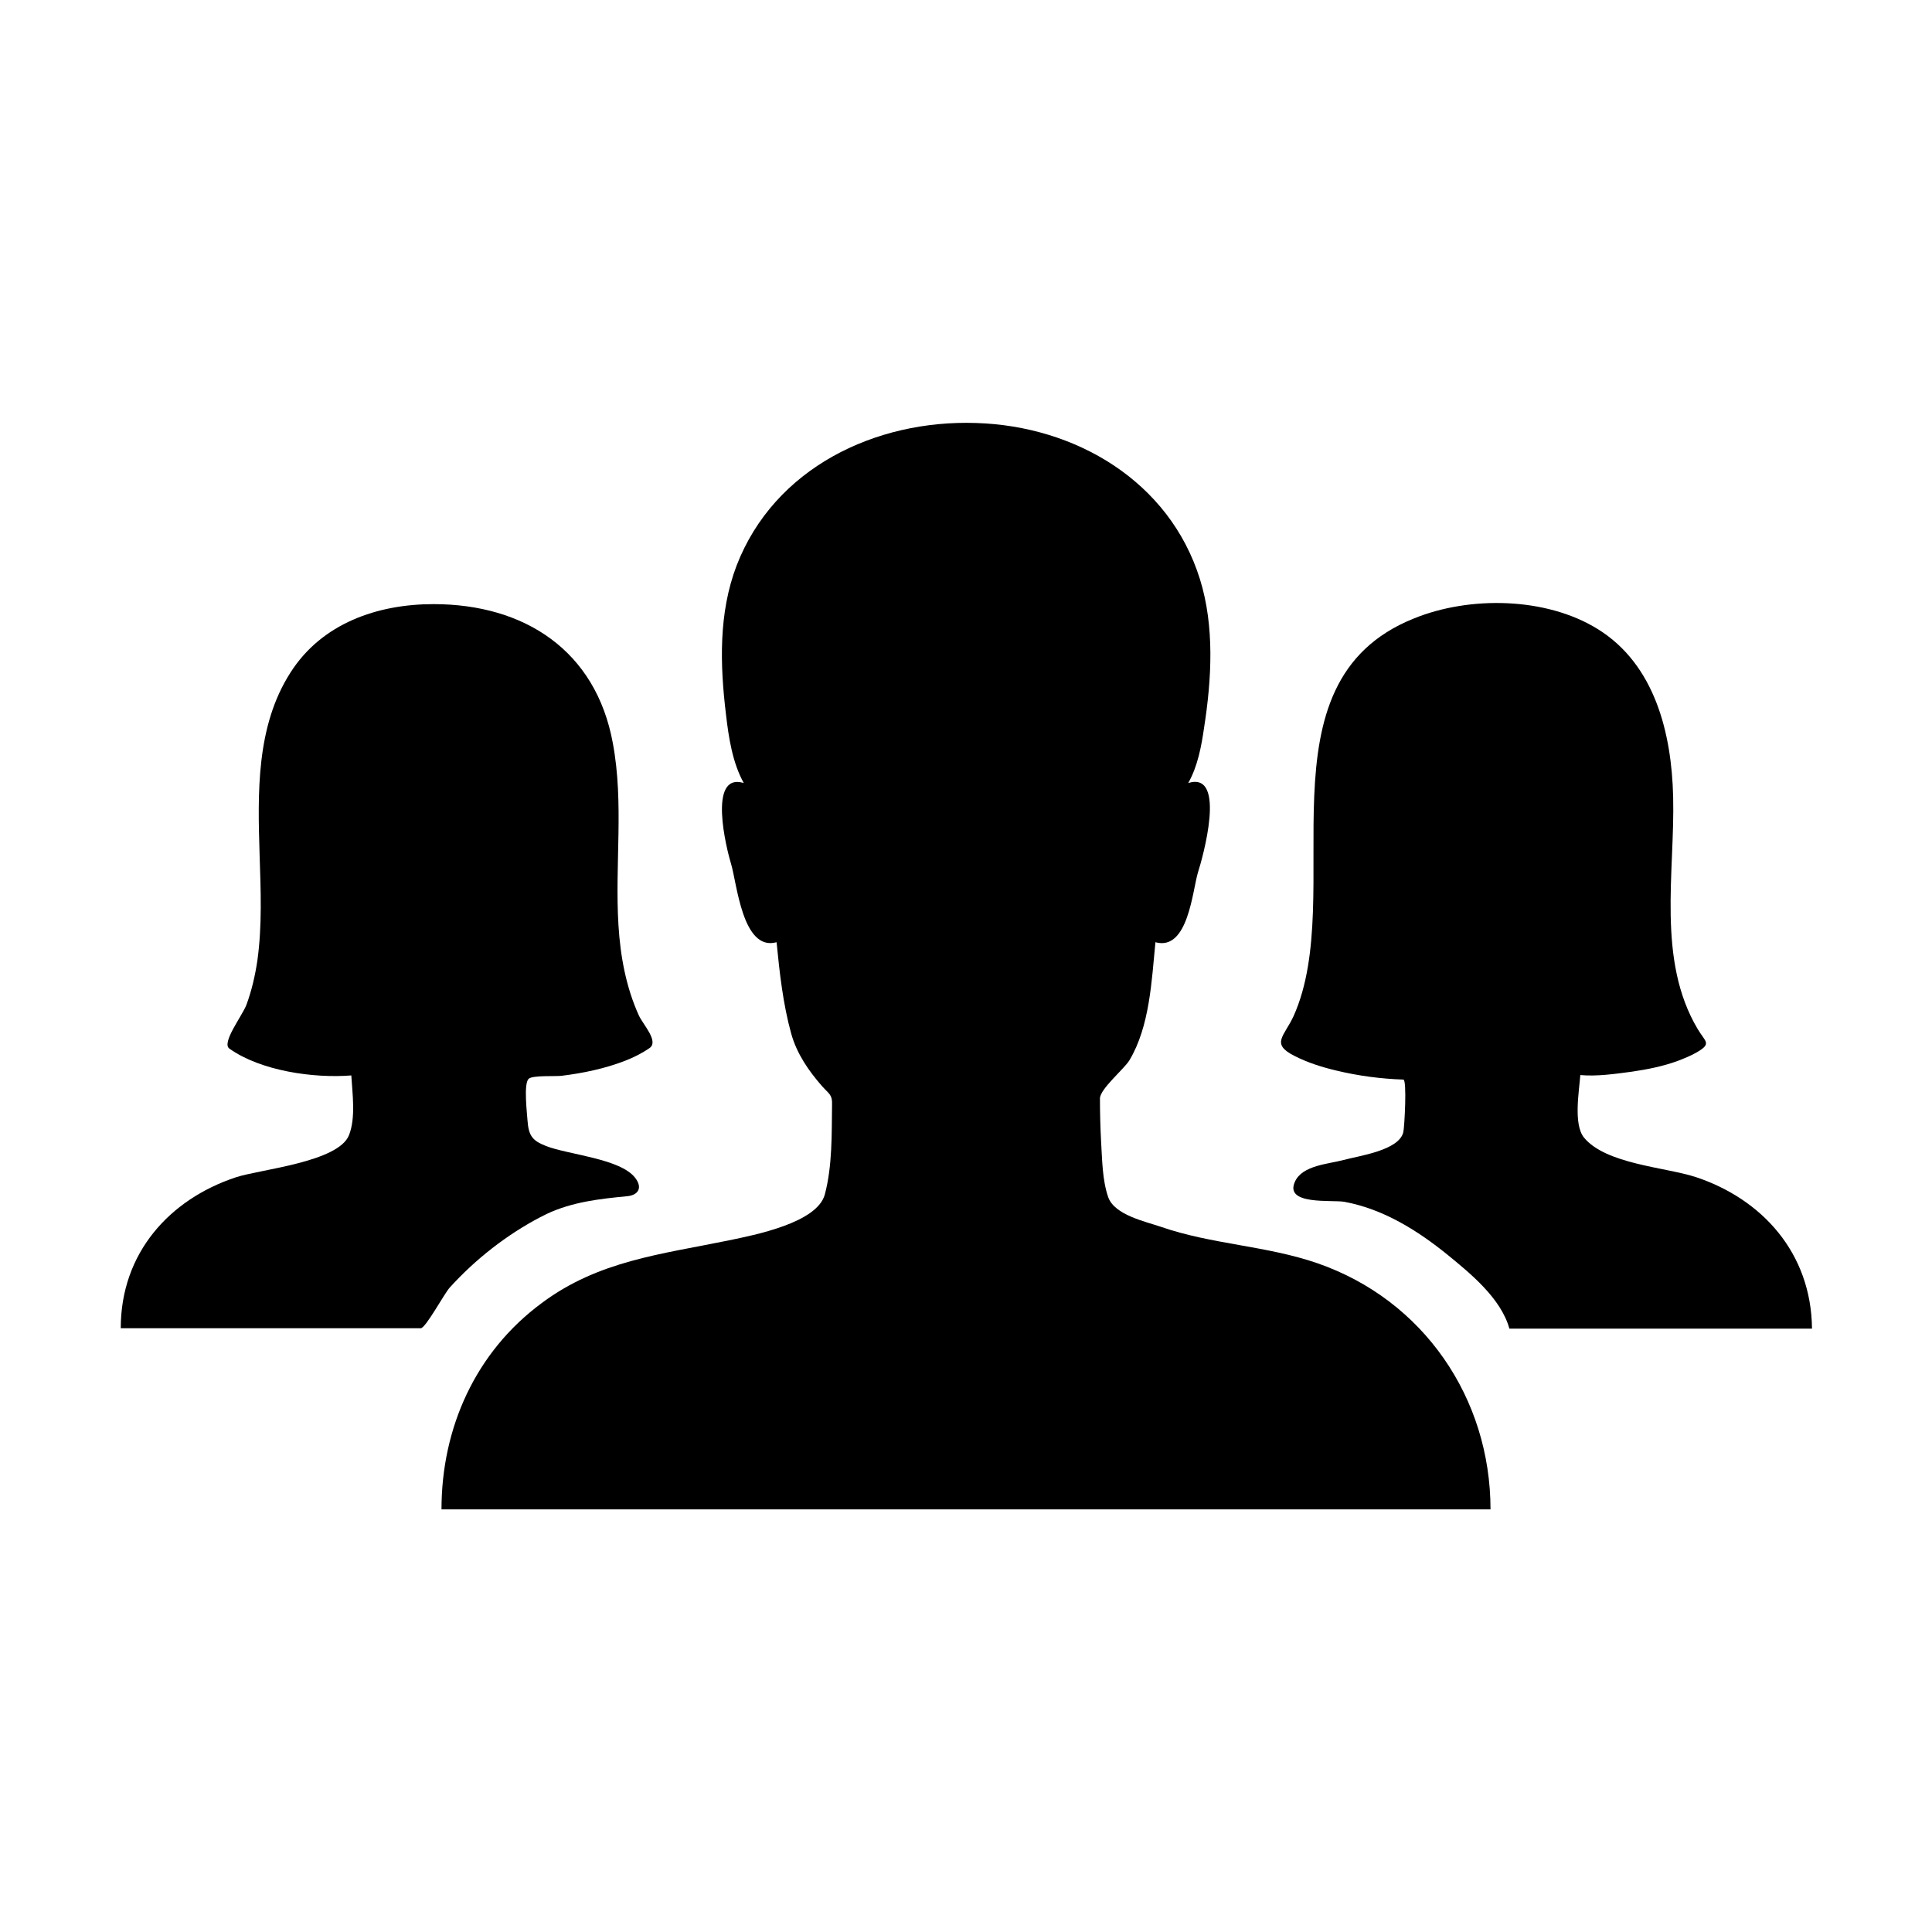
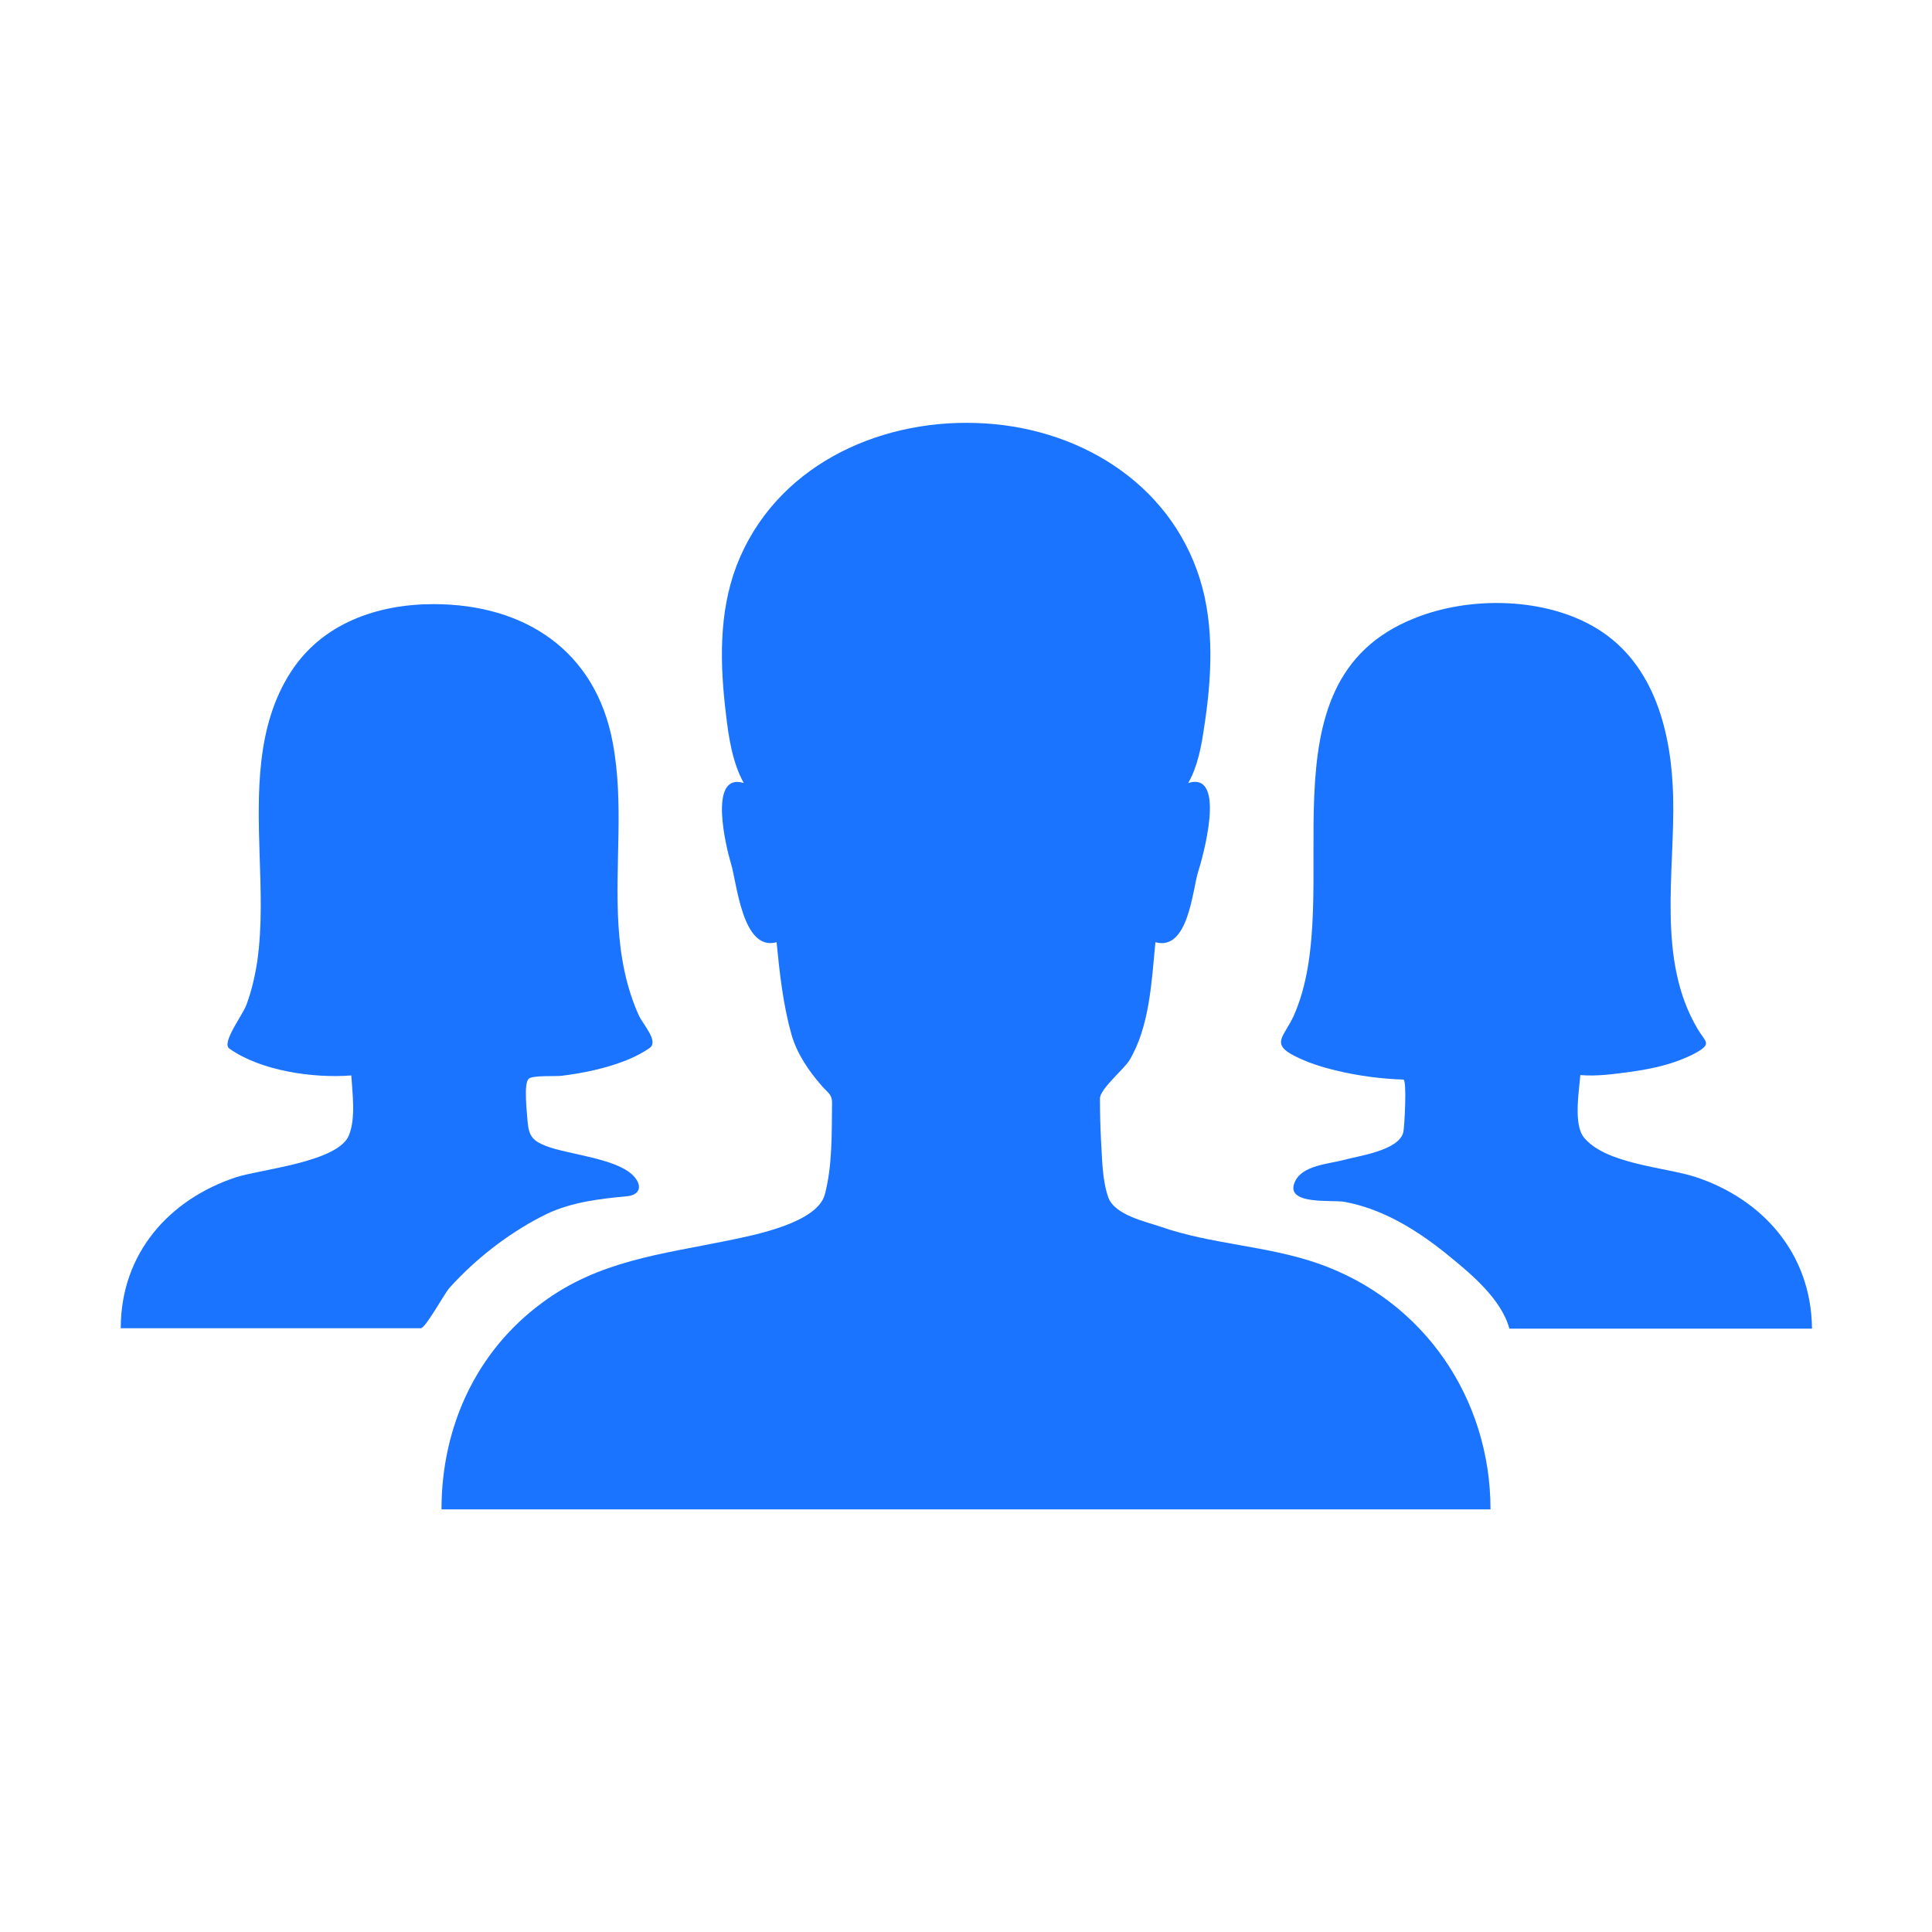
<svg xmlns="http://www.w3.org/2000/svg" version="1.1" id="Layer_1" x="0px" y="0px" width="512px" height="512px" viewBox="0 0 512 512" style="enable-background:new 0 0 512 512;" xml:space="preserve">
-   <g>
+   <g fill="#1b74ff" fill-opacity="1">
    <path d="M349.2,334.8C360.5,338.7,338,330.9,349.2,334.8L349.2,334.8z" />
    <path d="M349.2,334.8c-13.5-4.7-28.1-5-41.6-9.7c-4.1-1.4-12.2-3.1-13.9-7.8c-1.6-4.6-1.6-10-1.9-14.8c-0.2-3.8-0.3-7.6-0.3-11.4   c0-2.5,6.4-7.8,7.8-10.1c5.4-9,5.9-21.1,6.9-31.3c8.7,2.4,9.8-13.7,11.3-18.6c1.1-3.4,7.8-26.8-2.6-23.6c2.5-4.4,3.5-9.8,4.2-14.7   c2-12.8,2.8-26.8-1.1-39.3c-8.1-26-33-40.6-59.3-41.4c-26.7-0.9-53.5,11.9-63.5,37.8c-4.8,12.6-4.4,26.3-2.8,39.5   c0.7,6,1.7,12.7,4.7,18.1c-9.7-2.9-4.5,17.7-3.4,21.3c1.6,5.1,3,23.4,12.1,20.9c0.8,8.1,1.7,16.4,3.9,24.3   c1.5,5.3,4.6,9.8,8.2,13.9c1.8,2,2.7,2.2,2.6,4.8c-0.1,7.8,0.1,16.2-1.9,23.8c-2,7.6-18.7,10.8-25.4,12.2   c-18,3.7-34.6,5.4-49.6,16.6C126.1,358.2,117,378.3,117,400c83.3,0,166.6,0,249.9,0c9.4,0,18.7,0,28.1,0   C395,370.5,377.2,344.5,349.2,334.8z" />
    <path d="M143.3,322.5c0.6-0.3,1.2-0.6,1.6-0.8c-0.3,0.1-0.6,0.3-0.8,0.4C143.8,322.2,143.6,322.3,143.3,322.5z" />
    <path d="M143.3,322.5c-3.4,1.7-7.5,3.8,0.8-0.4c3-1.5,2.4-1.2,0.8-0.4c6.8-3.2,14.1-4,21.4-4.7c2.8-0.3,4.1-2.2,2-4.9   c-4-5.1-17.8-6.1-23.6-8.4c-3.6-1.4-4.6-2.7-4.9-6.7c-0.1-1.8-1.1-9.8,0.3-11.1c1-1,7.3-0.6,8.7-0.8c5.7-0.7,11.5-1.9,16.9-4   c2.3-0.9,4.5-2,6.5-3.4c2.4-1.8-1.8-6.2-2.9-8.6c-3.4-7.5-4.9-15.7-5.4-23.9c-1-16.1,1.5-32.3-1.5-48.3   c-4.5-24.5-23.4-36.8-47.5-36.8c-14.9,0-29.6,5.1-37.9,18.1c-9.2,14.3-8.7,32.1-8.2,48.4c0.3,9.3,0.7,18.7-0.6,28   c-0.6,4-1.5,7.9-2.9,11.7c-1.1,2.9-6.7,10.1-4.5,11.6c8.3,5.9,22.3,7.9,32.3,7.1c0.3,4.9,1.2,11.2-0.6,15.8   c-2.8,7.2-23.7,9.1-30,11.2C45,317.8,32,332,32,352c18.3,0,36.5,0,54.8,0c8.2,0,16.4,0,24.7,0c1.3,0,6.3-9.3,7.7-10.8   C126,333.7,134.3,327.2,143.3,322.5z" />
    <path d="M449.3,311.9c-8.1-2.6-23.7-3.4-29.5-10.4c-2.9-3.5-1.3-12.4-1-16.6c4.4,0.4,9.2-0.3,13.7-0.9c4.1-0.6,8.1-1.4,12-2.8   c1.8-0.7,3.6-1.4,5.3-2.4c3.9-2.3,2.1-2.7,0.1-6.1c-10.9-18.3-6-41.5-6.5-61.6c-0.4-16.7-4.8-35-20-44.4c-13.7-8.5-34-8.8-48.7-2.8   c-42.4,17-17.4,73.2-31.9,105.4c-2.5,5.4-6.1,7.3,0.2,10.5c3.5,1.8,7.3,3,11.1,3.9c5.8,1.4,11.8,2.2,17.8,2.4c1,0,0.3,12.6,0,13.9   c-1.1,4.9-11.8,6.3-15.8,7.4c-4.1,1.1-10.9,1.4-12.9,5.7c-3,6.4,9.9,4.8,13.1,5.4c10.3,1.9,19.4,7.6,27.4,14.1   c6,4.9,14.1,11.5,16.3,19.5c26.7,0,53.5,0,80.2,0C480,332,466.9,317.7,449.3,311.9z" />
  </g>
</svg>
